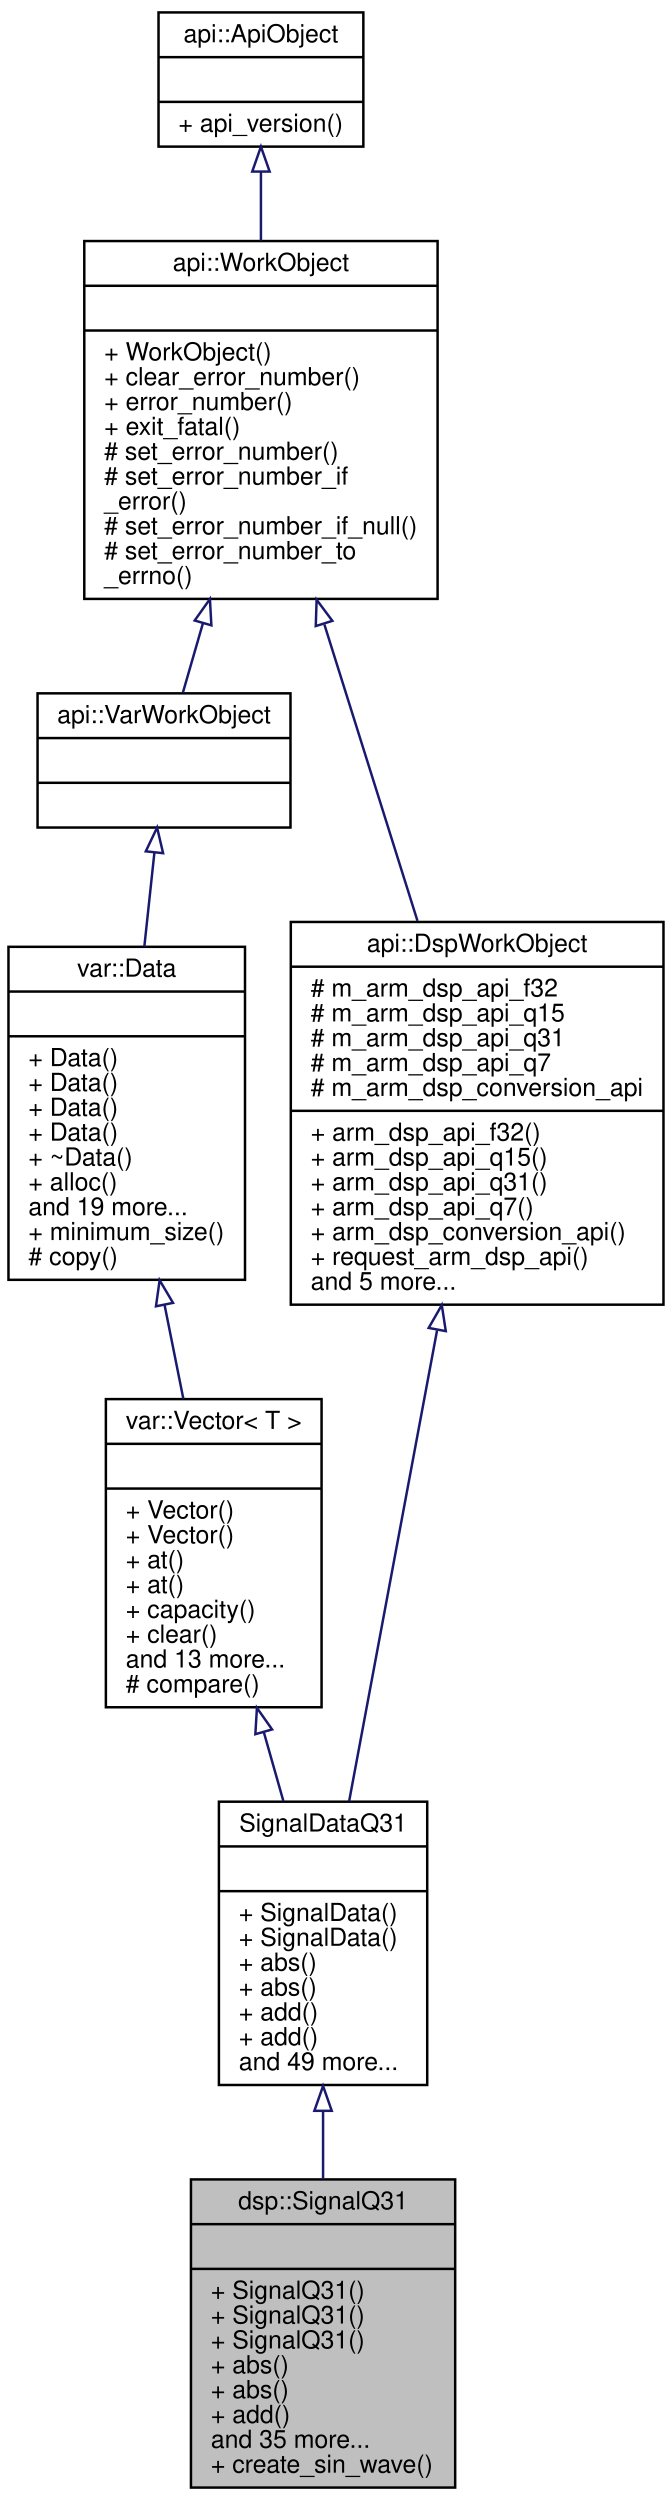
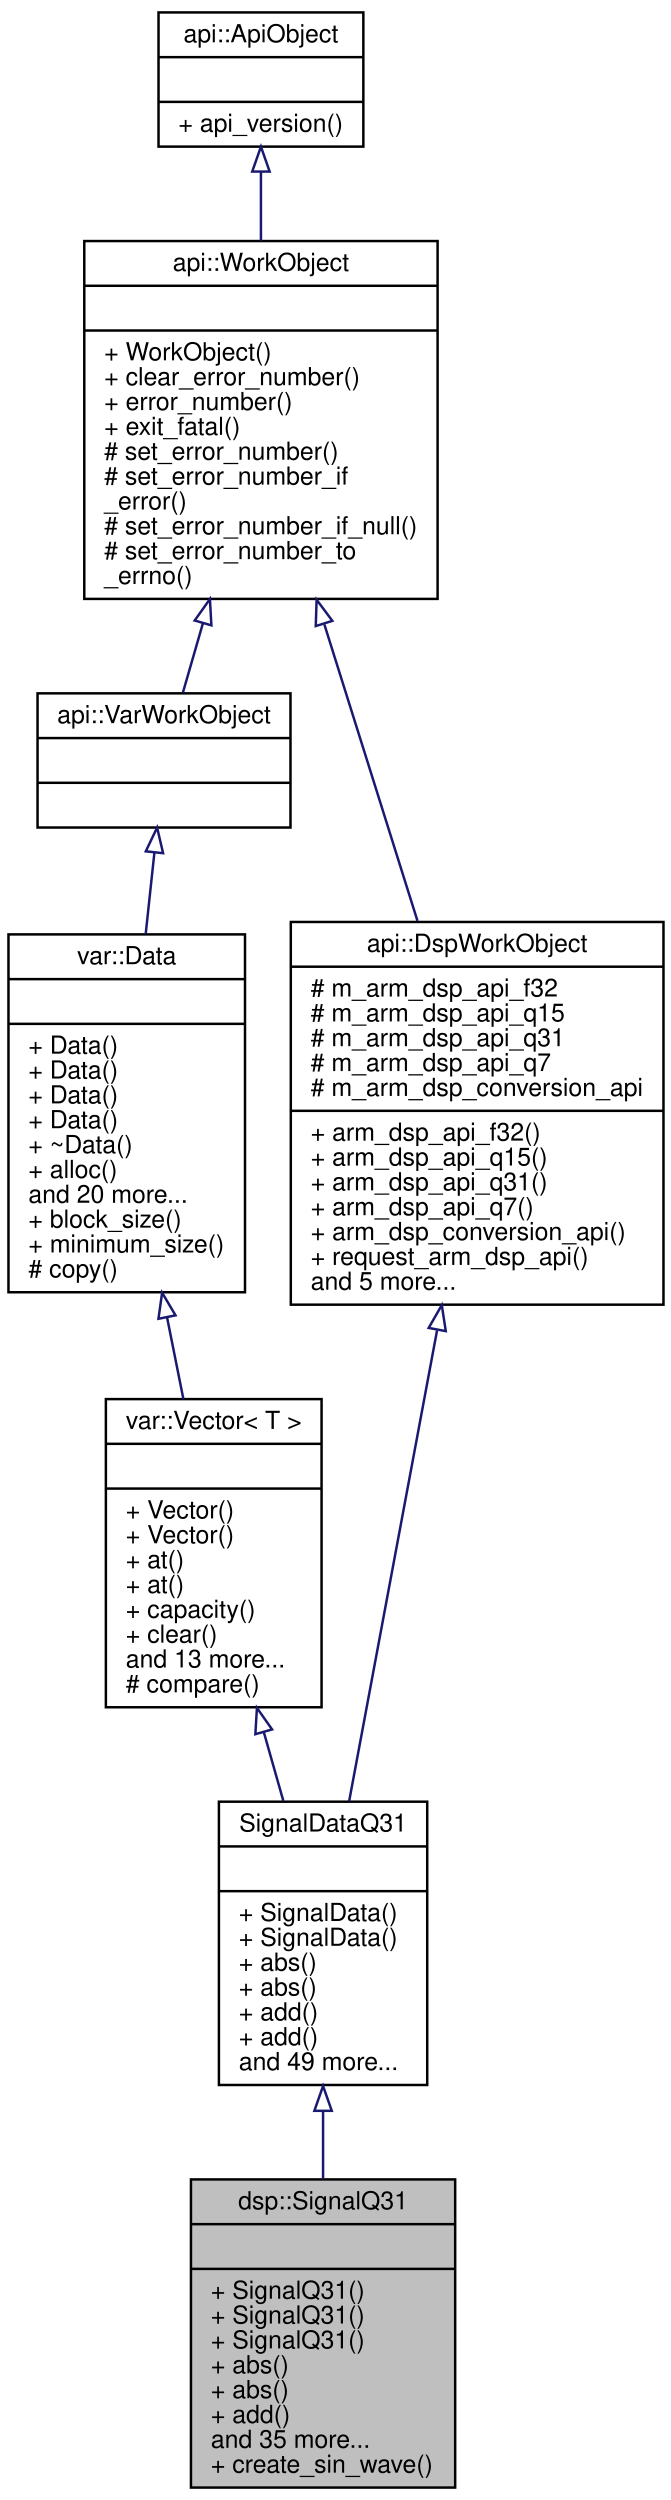
<svg xmlns="http://www.w3.org/2000/svg" xmlns:xlink="http://www.w3.org/1999/xlink" width="270pt" height="1006pt" viewBox="0.00 0.00 270.00 1006.00">
  <g id="graph0" class="graph" transform="scale(1 1) rotate(0) translate(4 1002)">
    <g id="node1" class="node">
      <polygon fill="#bfbfbf" stroke="black" points="72.839,-1 72.839,-125 179.161,-125 179.161,-1 72.839,-1" />
      <text text-anchor="middle" x="126" y="-113" font-family="Helvetica,sans-Serif" font-size="10.00">dsp::SignalQ31</text>
      <polyline fill="none" stroke="black" points="72.839,-107 179.161,-107 " />
      <text text-anchor="middle" x="126" y="-95" font-family="Helvetica,sans-Serif" font-size="10.00"> </text>
      <polyline fill="none" stroke="black" points="72.839,-89 179.161,-89 " />
      <text text-anchor="start" x="80.839" y="-77" font-family="Helvetica,sans-Serif" font-size="10.00">+ SignalQ31()</text>
      <text text-anchor="start" x="80.839" y="-67" font-family="Helvetica,sans-Serif" font-size="10.00">+ SignalQ31()</text>
      <text text-anchor="start" x="80.839" y="-57" font-family="Helvetica,sans-Serif" font-size="10.00">+ SignalQ31()</text>
      <text text-anchor="start" x="80.839" y="-47" font-family="Helvetica,sans-Serif" font-size="10.00">+ abs()</text>
      <text text-anchor="start" x="80.839" y="-37" font-family="Helvetica,sans-Serif" font-size="10.00">+ abs()</text>
      <text text-anchor="start" x="80.839" y="-27" font-family="Helvetica,sans-Serif" font-size="10.00">+ add()</text>
      <text text-anchor="start" x="80.839" y="-17" font-family="Helvetica,sans-Serif" font-size="10.00">and 35 more...</text>
      <text text-anchor="start" x="80.839" y="-7" font-family="Helvetica,sans-Serif" font-size="10.00">+ create_sin_wave()</text>
    </g>
    <g id="node2" class="node">
      <g id="a_node2">
        <a xlink:href="classdsp_1_1_signal_data.html" target="_top" xlink:title="Signal Data Template. ">
          <polygon fill="none" stroke="black" points="84.089,-163 84.089,-277 167.911,-277 167.911,-163 84.089,-163" />
          <text text-anchor="middle" x="126" y="-265" font-family="Helvetica,sans-Serif" font-size="10.00">SignalDataQ31</text>
          <polyline fill="none" stroke="black" points="84.089,-259 167.911,-259 " />
          <text text-anchor="middle" x="126" y="-247" font-family="Helvetica,sans-Serif" font-size="10.00"> </text>
          <polyline fill="none" stroke="black" points="84.089,-241 167.911,-241 " />
          <text text-anchor="start" x="92.089" y="-229" font-family="Helvetica,sans-Serif" font-size="10.00">+ SignalData()</text>
          <text text-anchor="start" x="92.089" y="-219" font-family="Helvetica,sans-Serif" font-size="10.00">+ SignalData()</text>
          <text text-anchor="start" x="92.089" y="-209" font-family="Helvetica,sans-Serif" font-size="10.00">+ abs()</text>
          <text text-anchor="start" x="92.089" y="-199" font-family="Helvetica,sans-Serif" font-size="10.00">+ abs()</text>
          <text text-anchor="start" x="92.089" y="-189" font-family="Helvetica,sans-Serif" font-size="10.00">+ add()</text>
          <text text-anchor="start" x="92.089" y="-179" font-family="Helvetica,sans-Serif" font-size="10.00">+ add()</text>
          <text text-anchor="start" x="92.089" y="-169" font-family="Helvetica,sans-Serif" font-size="10.00">and 49 more...</text>
        </a>
      </g>
    </g>
    <g id="edge1" class="edge">
      <path fill="none" stroke="midnightblue" d="M126,-152.449C126,-143.354 126,-134.054 126,-125.063" />
      <polygon fill="none" stroke="midnightblue" points="122.5,-152.603 126,-162.603 129.5,-152.603 122.5,-152.603" />
    </g>
    <g id="node3" class="node">
      <g id="a_node3">
        <a xlink:href="classvar_1_1_vector.html" target="_top" xlink:title="Vector Class. ">
          <polygon fill="none" stroke="black" points="38.602,-315 38.602,-439 125.398,-439 125.398,-315 38.602,-315" />
          <text text-anchor="middle" x="82" y="-427" font-family="Helvetica,sans-Serif" font-size="10.00">var::Vector&lt; T &gt;</text>
          <polyline fill="none" stroke="black" points="38.602,-421 125.398,-421 " />
          <text text-anchor="middle" x="82" y="-409" font-family="Helvetica,sans-Serif" font-size="10.00"> </text>
          <polyline fill="none" stroke="black" points="38.602,-403 125.398,-403 " />
          <text text-anchor="start" x="46.602" y="-391" font-family="Helvetica,sans-Serif" font-size="10.00">+ Vector()</text>
          <text text-anchor="start" x="46.602" y="-381" font-family="Helvetica,sans-Serif" font-size="10.00">+ Vector()</text>
          <text text-anchor="start" x="46.602" y="-371" font-family="Helvetica,sans-Serif" font-size="10.00">+ at()</text>
          <text text-anchor="start" x="46.602" y="-361" font-family="Helvetica,sans-Serif" font-size="10.00">+ at()</text>
          <text text-anchor="start" x="46.602" y="-351" font-family="Helvetica,sans-Serif" font-size="10.00">+ capacity()</text>
          <text text-anchor="start" x="46.602" y="-341" font-family="Helvetica,sans-Serif" font-size="10.00">+ clear()</text>
          <text text-anchor="start" x="46.602" y="-331" font-family="Helvetica,sans-Serif" font-size="10.00">and 13 more...</text>
          <text text-anchor="start" x="46.602" y="-321" font-family="Helvetica,sans-Serif" font-size="10.00"># compare()</text>
        </a>
      </g>
    </g>
    <g id="edge2" class="edge">
      <path fill="none" stroke="midnightblue" d="M102.129,-305.092C104.775,-295.768 107.459,-286.316 110.024,-277.28" />
      <polygon fill="none" stroke="midnightblue" points="98.754,-304.164 99.39,-314.74 105.488,-306.076 98.754,-304.164" />
    </g>
    <g id="node4" class="node">
      <g id="a_node4">
        <a xlink:href="classvar_1_1_data.html" target="_top" xlink:title="Data storage class. ">
-           <polygon fill="none" stroke="black" points="-0.59,-487 -0.59,-621 94.59,-621 94.59,-487 -0.59,-487" />
-           <text text-anchor="middle" x="47" y="-609" font-family="Helvetica,sans-Serif" font-size="10.00">var::Data</text>
-           <polyline fill="none" stroke="black" points="-0.59,-603 94.59,-603 " />
-           <text text-anchor="middle" x="47" y="-591" font-family="Helvetica,sans-Serif" font-size="10.00"> </text>
-           <polyline fill="none" stroke="black" points="-0.59,-585 94.59,-585 " />
-           <text text-anchor="start" x="7.41" y="-573" font-family="Helvetica,sans-Serif" font-size="10.00">+ Data()</text>
-           <text text-anchor="start" x="7.41" y="-563" font-family="Helvetica,sans-Serif" font-size="10.00">+ Data()</text>
-           <text text-anchor="start" x="7.41" y="-553" font-family="Helvetica,sans-Serif" font-size="10.00">+ Data()</text>
-           <text text-anchor="start" x="7.41" y="-543" font-family="Helvetica,sans-Serif" font-size="10.00">+ Data()</text>
-           <text text-anchor="start" x="7.41" y="-533" font-family="Helvetica,sans-Serif" font-size="10.00">+ ~Data()</text>
-           <text text-anchor="start" x="7.41" y="-523" font-family="Helvetica,sans-Serif" font-size="10.00">+ alloc()</text>
-           <text text-anchor="start" x="7.41" y="-513" font-family="Helvetica,sans-Serif" font-size="10.00">and 19 more...</text>
-           <text text-anchor="start" x="7.41" y="-503" font-family="Helvetica,sans-Serif" font-size="10.00">+ minimum_size()</text>
-           <text text-anchor="start" x="7.41" y="-493" font-family="Helvetica,sans-Serif" font-size="10.00"># copy()</text>
+           <polygon fill="none" stroke="black" points="-0.59,-482 -0.59,-626 94.59,-626 94.59,-482 -0.59,-482" />
+           <text text-anchor="middle" x="47" y="-614" font-family="Helvetica,sans-Serif" font-size="10.00">var::Data</text>
+           <polyline fill="none" stroke="black" points="-0.59,-608 94.59,-608 " />
+           <text text-anchor="middle" x="47" y="-596" font-family="Helvetica,sans-Serif" font-size="10.00"> </text>
+           <polyline fill="none" stroke="black" points="-0.59,-590 94.59,-590 " />
+           <text text-anchor="start" x="7.41" y="-578" font-family="Helvetica,sans-Serif" font-size="10.00">+ Data()</text>
+           <text text-anchor="start" x="7.41" y="-568" font-family="Helvetica,sans-Serif" font-size="10.00">+ Data()</text>
+           <text text-anchor="start" x="7.41" y="-558" font-family="Helvetica,sans-Serif" font-size="10.00">+ Data()</text>
+           <text text-anchor="start" x="7.41" y="-548" font-family="Helvetica,sans-Serif" font-size="10.00">+ Data()</text>
+           <text text-anchor="start" x="7.41" y="-538" font-family="Helvetica,sans-Serif" font-size="10.00">+ ~Data()</text>
+           <text text-anchor="start" x="7.41" y="-528" font-family="Helvetica,sans-Serif" font-size="10.00">+ alloc()</text>
+           <text text-anchor="start" x="7.41" y="-518" font-family="Helvetica,sans-Serif" font-size="10.00">and 20 more...</text>
+           <text text-anchor="start" x="7.41" y="-508" font-family="Helvetica,sans-Serif" font-size="10.00">+ block_size()</text>
+           <text text-anchor="start" x="7.41" y="-498" font-family="Helvetica,sans-Serif" font-size="10.00">+ minimum_size()</text>
+           <text text-anchor="start" x="7.41" y="-488" font-family="Helvetica,sans-Serif" font-size="10.00"># copy()</text>
        </a>
      </g>
    </g>
    <g id="edge3" class="edge">
-       <path fill="none" stroke="midnightblue" d="M62.238,-476.808C64.762,-464.188 67.35,-451.249 69.787,-439.064" />
-       <polygon fill="none" stroke="midnightblue" points="58.761,-476.348 60.232,-486.84 65.625,-477.721 58.761,-476.348" />
+       <path fill="none" stroke="midnightblue" d="M63.248,-471.763C65.45,-460.748 67.68,-449.6 69.796,-439.022" />
+       <polygon fill="none" stroke="midnightblue" points="59.765,-471.329 61.236,-481.821 66.629,-472.701 59.765,-471.329" />
    </g>
    <g id="node5" class="node">
      <g id="a_node5">
        <a xlink:href="classapi_1_1_var_work_object.html" target="_top" xlink:title="Var Work Object. ">
          <polygon fill="none" stroke="black" points="11.109,-669 11.109,-723 112.891,-723 112.891,-669 11.109,-669" />
          <text text-anchor="middle" x="62" y="-711" font-family="Helvetica,sans-Serif" font-size="10.00">api::VarWorkObject</text>
          <polyline fill="none" stroke="black" points="11.109,-705 112.891,-705 " />
          <text text-anchor="middle" x="62" y="-693" font-family="Helvetica,sans-Serif" font-size="10.00"> </text>
          <polyline fill="none" stroke="black" points="11.109,-687 112.891,-687 " />
          <text text-anchor="middle" x="62" y="-675" font-family="Helvetica,sans-Serif" font-size="10.00"> </text>
        </a>
      </g>
    </g>
    <g id="edge4" class="edge">
-       <path fill="none" stroke="midnightblue" d="M58.129,-658.87C56.888,-647.289 55.473,-634.078 54.077,-621.051" />
+       <path fill="none" stroke="midnightblue" d="M58.139,-658.963C57.056,-648.853 55.839,-637.497 54.618,-626.101" />
      <polygon fill="none" stroke="midnightblue" points="54.668,-659.425 59.214,-668.995 61.628,-658.679 54.668,-659.425" />
    </g>
    <g id="node6" class="node">
      <g id="a_node6">
        <a xlink:href="classapi_1_1_work_object.html" target="_top" xlink:title="Work Object. ">
          <polygon fill="none" stroke="black" points="29.914,-761 29.914,-905 172.086,-905 172.086,-761 29.914,-761" />
          <text text-anchor="middle" x="101" y="-893" font-family="Helvetica,sans-Serif" font-size="10.00">api::WorkObject</text>
          <polyline fill="none" stroke="black" points="29.914,-887 172.086,-887 " />
          <text text-anchor="middle" x="101" y="-875" font-family="Helvetica,sans-Serif" font-size="10.00"> </text>
          <polyline fill="none" stroke="black" points="29.914,-869 172.086,-869 " />
          <text text-anchor="start" x="37.914" y="-857" font-family="Helvetica,sans-Serif" font-size="10.00">+ WorkObject()</text>
          <text text-anchor="start" x="37.914" y="-847" font-family="Helvetica,sans-Serif" font-size="10.00">+ clear_error_number()</text>
          <text text-anchor="start" x="37.914" y="-837" font-family="Helvetica,sans-Serif" font-size="10.00">+ error_number()</text>
          <text text-anchor="start" x="37.914" y="-827" font-family="Helvetica,sans-Serif" font-size="10.00">+ exit_fatal()</text>
          <text text-anchor="start" x="37.914" y="-817" font-family="Helvetica,sans-Serif" font-size="10.00"># set_error_number()</text>
          <text text-anchor="start" x="37.914" y="-807" font-family="Helvetica,sans-Serif" font-size="10.00"># set_error_number_if</text>
          <text text-anchor="start" x="37.914" y="-797" font-family="Helvetica,sans-Serif" font-size="10.00">_error()</text>
          <text text-anchor="start" x="37.914" y="-787" font-family="Helvetica,sans-Serif" font-size="10.00"># set_error_number_if_null()</text>
          <text text-anchor="start" x="37.914" y="-777" font-family="Helvetica,sans-Serif" font-size="10.00"># set_error_number_to</text>
          <text text-anchor="start" x="37.914" y="-767" font-family="Helvetica,sans-Serif" font-size="10.00">_errno()</text>
        </a>
      </g>
    </g>
    <g id="edge5" class="edge">
      <path fill="none" stroke="midnightblue" d="M77.664,-751.221C74.763,-741.181 71.981,-731.549 69.587,-723.262" />
      <polygon fill="none" stroke="midnightblue" points="74.334,-752.306 80.472,-760.942 81.059,-750.363 74.334,-752.306" />
    </g>
    <g id="node8" class="node">
      <g id="a_node8">
        <a xlink:href="classapi_1_1_dsp_work_object.html" target="_top" xlink:title="DSP Work Object. ">
          <polygon fill="none" stroke="black" points="113.018,-477 113.018,-631 262.982,-631 262.982,-477 113.018,-477" />
          <text text-anchor="middle" x="188" y="-619" font-family="Helvetica,sans-Serif" font-size="10.00">api::DspWorkObject</text>
          <polyline fill="none" stroke="black" points="113.018,-613 262.982,-613 " />
          <text text-anchor="start" x="121.018" y="-601" font-family="Helvetica,sans-Serif" font-size="10.00"># m_arm_dsp_api_f32</text>
          <text text-anchor="start" x="121.018" y="-591" font-family="Helvetica,sans-Serif" font-size="10.00"># m_arm_dsp_api_q15</text>
          <text text-anchor="start" x="121.018" y="-581" font-family="Helvetica,sans-Serif" font-size="10.00"># m_arm_dsp_api_q31</text>
          <text text-anchor="start" x="121.018" y="-571" font-family="Helvetica,sans-Serif" font-size="10.00"># m_arm_dsp_api_q7</text>
          <text text-anchor="start" x="121.018" y="-561" font-family="Helvetica,sans-Serif" font-size="10.00"># m_arm_dsp_conversion_api</text>
          <polyline fill="none" stroke="black" points="113.018,-555 262.982,-555 " />
          <text text-anchor="start" x="121.018" y="-543" font-family="Helvetica,sans-Serif" font-size="10.00">+ arm_dsp_api_f32()</text>
          <text text-anchor="start" x="121.018" y="-533" font-family="Helvetica,sans-Serif" font-size="10.00">+ arm_dsp_api_q15()</text>
          <text text-anchor="start" x="121.018" y="-523" font-family="Helvetica,sans-Serif" font-size="10.00">+ arm_dsp_api_q31()</text>
          <text text-anchor="start" x="121.018" y="-513" font-family="Helvetica,sans-Serif" font-size="10.00">+ arm_dsp_api_q7()</text>
          <text text-anchor="start" x="121.018" y="-503" font-family="Helvetica,sans-Serif" font-size="10.00">+ arm_dsp_conversion_api()</text>
          <text text-anchor="start" x="121.018" y="-493" font-family="Helvetica,sans-Serif" font-size="10.00">+ request_arm_dsp_api()</text>
          <text text-anchor="start" x="121.018" y="-483" font-family="Helvetica,sans-Serif" font-size="10.00">and 5 more...</text>
        </a>
      </g>
    </g>
    <g id="edge8" class="edge">
      <path fill="none" stroke="midnightblue" d="M126.523,-750.737C138.36,-713.05 152.351,-668.502 163.994,-631.433" />
      <polygon fill="none" stroke="midnightblue" points="123.062,-750.076 123.405,-760.666 129.74,-752.174 123.062,-750.076" />
    </g>
    <g id="node7" class="node">
      <g id="a_node7">
        <a xlink:href="classapi_1_1_api_object.html" target="_top" xlink:title="Application Programming Interface Object. ">
          <polygon fill="none" stroke="black" points="59.79,-943 59.79,-997 142.21,-997 142.21,-943 59.79,-943" />
          <text text-anchor="middle" x="101" y="-985" font-family="Helvetica,sans-Serif" font-size="10.00">api::ApiObject</text>
          <polyline fill="none" stroke="black" points="59.79,-979 142.21,-979 " />
          <text text-anchor="middle" x="101" y="-967" font-family="Helvetica,sans-Serif" font-size="10.00"> </text>
          <polyline fill="none" stroke="black" points="59.79,-961 142.21,-961 " />
          <text text-anchor="start" x="67.79" y="-949" font-family="Helvetica,sans-Serif" font-size="10.00">+ api_version()</text>
        </a>
      </g>
    </g>
    <g id="edge6" class="edge">
      <path fill="none" stroke="midnightblue" d="M101,-932.925C101,-924.287 101,-914.765 101,-905.145" />
      <polygon fill="none" stroke="midnightblue" points="97.5,-932.971 101,-942.971 104.5,-932.971 97.5,-932.971" />
    </g>
    <g id="edge7" class="edge">
      <path fill="none" stroke="midnightblue" d="M171.874,-466.646C160.709,-406.86 146.17,-329.008 136.483,-277.134" />
      <polygon fill="none" stroke="midnightblue" points="168.5,-467.645 173.776,-476.832 175.381,-466.36 168.5,-467.645" />
    </g>
  </g>
</svg>
